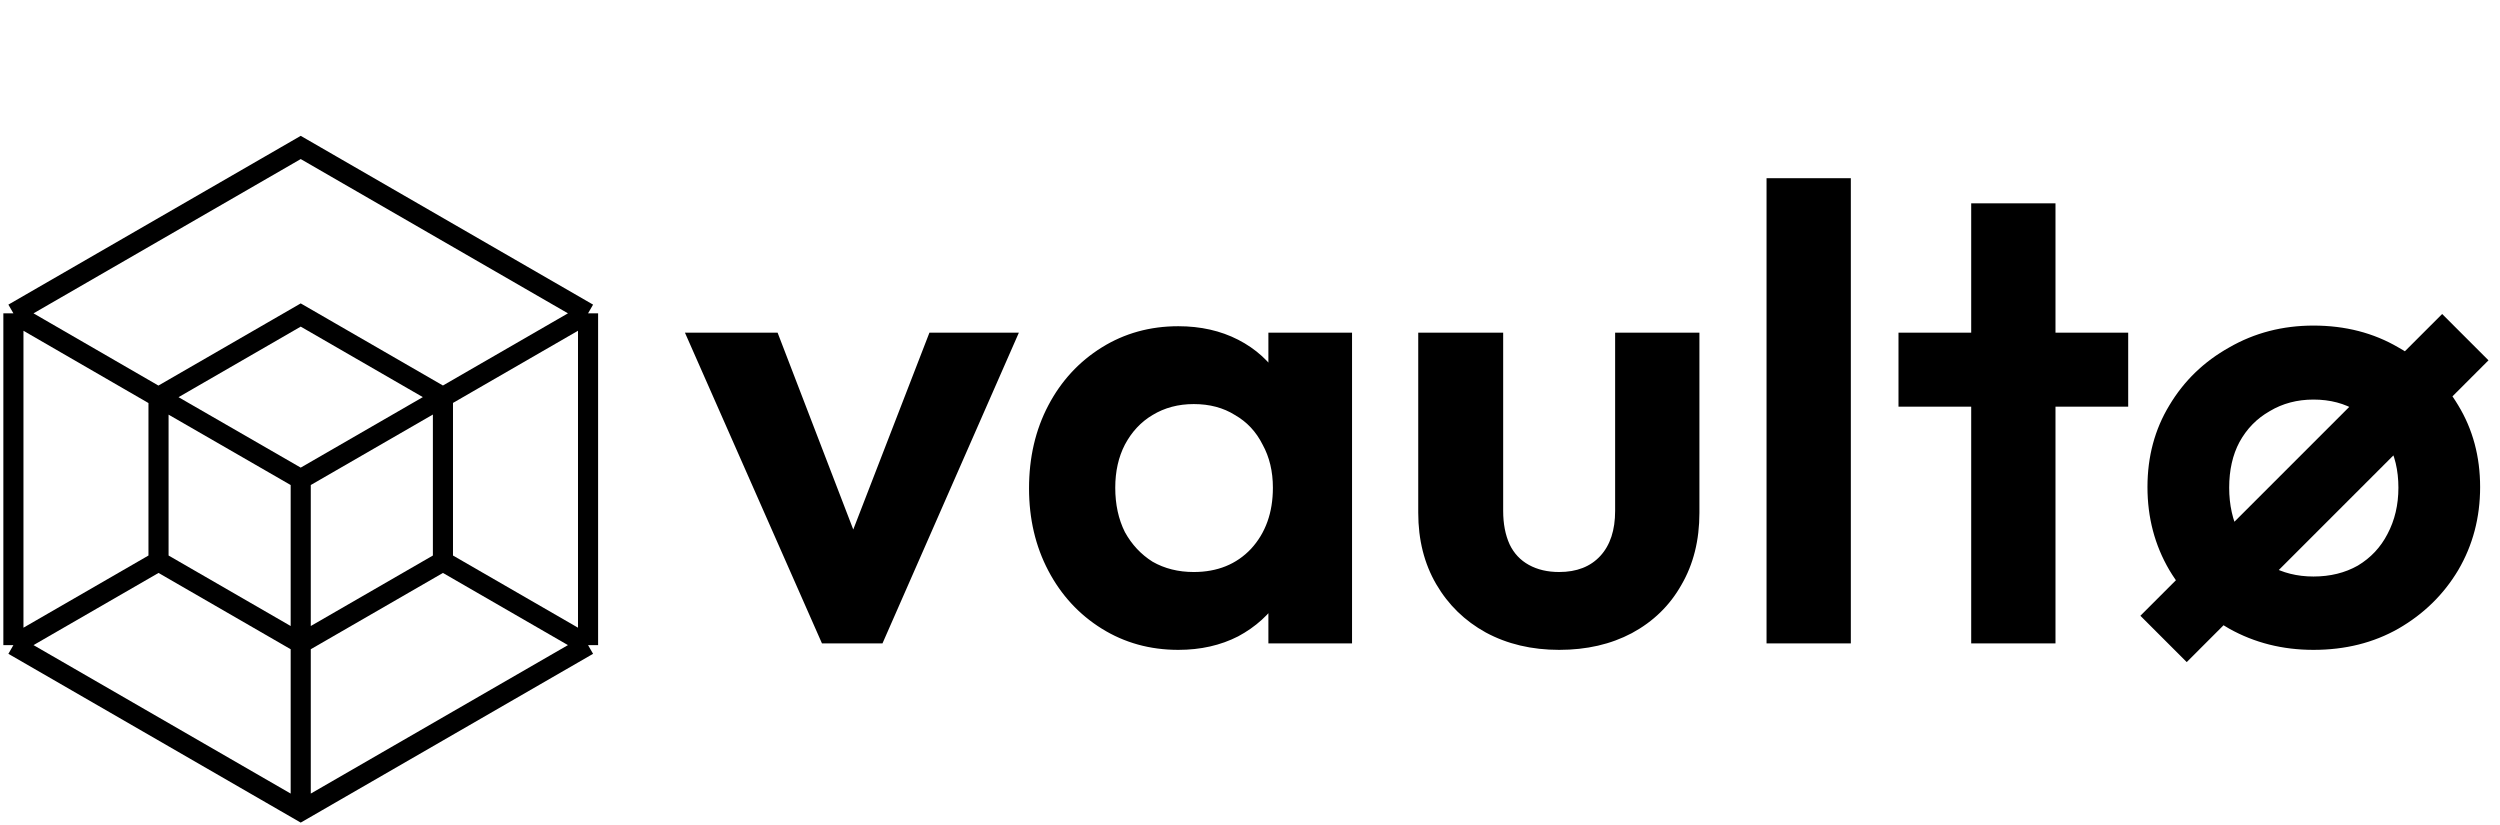
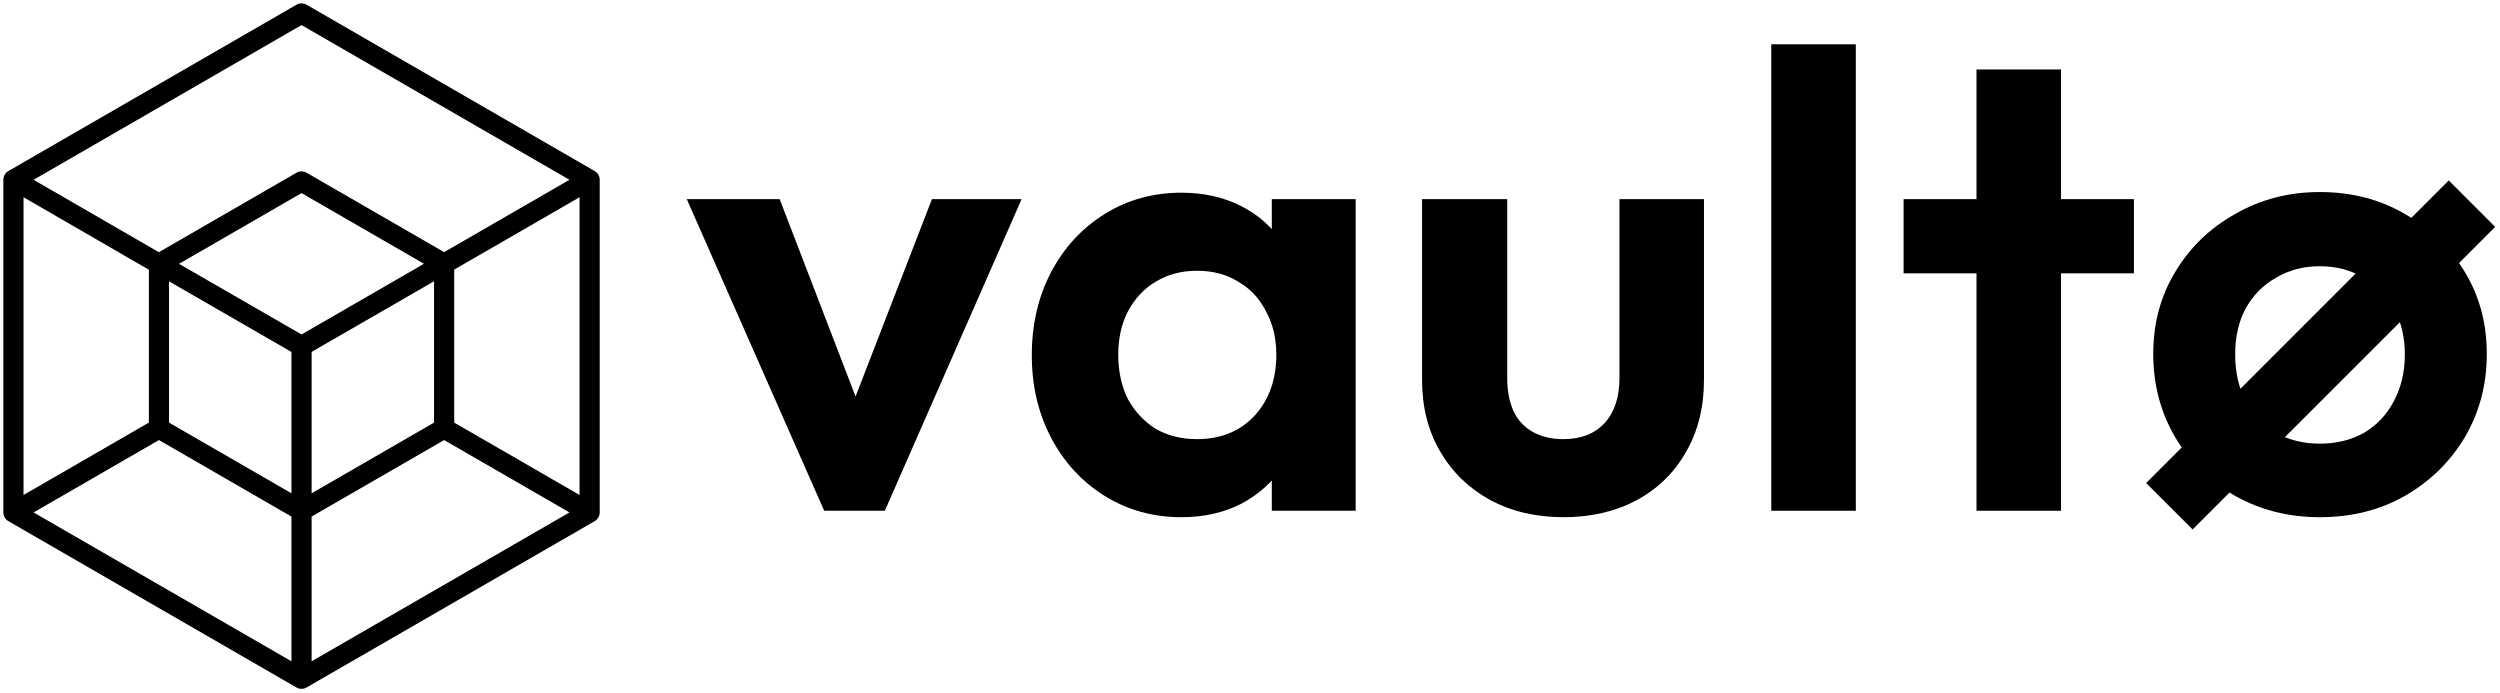
- <svg xmlns="http://www.w3.org/2000/svg" width="373" height="123" viewBox="0 0 373 123" fill="none">
-   <path d="M87.737 46.75L44.868 22L2 46.75M87.737 46.75V96.25M87.737 46.75L44.868 71.5M87.737 96.25L44.868 121L2 96.25M87.737 96.25L66.086 83.75M2 96.25V46.75M2 96.25L23.651 83.75M2 46.75L23.618 59.25L44.868 71.5M66.086 83.75V59.25L44.868 47L23.651 59.25V83.75M66.086 83.75L44.868 96L23.651 83.75M44.868 120V71.5" stroke="black" stroke-width="3" />
-   <path d="M122.64 96L102.192 49.632H116.016L130.704 87.84H123.888L138.672 49.632H152.016L131.664 96H122.64ZM175.804 96.96C171.58 96.96 167.772 95.904 164.38 93.792C160.988 91.68 158.332 88.8 156.412 85.152C154.492 81.504 153.532 77.408 153.532 72.864C153.532 68.256 154.492 64.128 156.412 60.48C158.332 56.832 160.988 53.952 164.38 51.84C167.772 49.728 171.58 48.672 175.804 48.672C179.132 48.672 182.108 49.344 184.732 50.688C187.356 52.032 189.436 53.92 190.972 56.352C192.572 58.72 193.436 61.408 193.564 64.416V81.12C193.436 84.192 192.572 86.912 190.972 89.28C189.436 91.648 187.356 93.536 184.732 94.944C182.108 96.288 179.132 96.96 175.804 96.96ZM178.108 85.344C181.628 85.344 184.476 84.192 186.652 81.888C188.828 79.52 189.916 76.48 189.916 72.768C189.916 70.336 189.404 68.192 188.38 66.336C187.42 64.416 186.044 62.944 184.252 61.92C182.524 60.832 180.476 60.288 178.108 60.288C175.804 60.288 173.756 60.832 171.964 61.92C170.236 62.944 168.86 64.416 167.836 66.336C166.876 68.192 166.396 70.336 166.396 72.768C166.396 75.264 166.876 77.472 167.836 79.392C168.86 81.248 170.236 82.72 171.964 83.808C173.756 84.832 175.804 85.344 178.108 85.344ZM189.244 96V83.52L191.26 72.192L189.244 61.056V49.632H201.724V96H189.244ZM232.625 96.96C228.529 96.96 224.881 96.096 221.681 94.368C218.545 92.64 216.081 90.24 214.289 87.168C212.497 84.096 211.601 80.544 211.601 76.512V49.632H224.273V76.224C224.273 78.144 224.593 79.808 225.233 81.216C225.873 82.56 226.833 83.584 228.113 84.288C229.393 84.992 230.897 85.344 232.625 85.344C235.249 85.344 237.297 84.544 238.769 82.944C240.241 81.344 240.977 79.104 240.977 76.224V49.632H253.553V76.512C253.553 80.608 252.657 84.192 250.865 87.264C249.137 90.336 246.673 92.736 243.473 94.464C240.337 96.128 236.721 96.96 232.625 96.96ZM263.568 96V26.592H276.144V96H263.568ZM294.103 96V30.336H306.679V96H294.103ZM283.255 60.672V49.632H317.527V60.672H283.255ZM326.258 98.784L319.346 91.872L364.37 46.848L371.282 53.76L326.258 98.784ZM345.17 96.96C340.562 96.96 336.37 95.904 332.594 93.792C328.818 91.616 325.842 88.704 323.666 85.056C321.49 81.344 320.402 77.216 320.402 72.672C320.402 68.128 321.49 64.064 323.666 60.48C325.842 56.832 328.818 53.952 332.594 51.84C336.37 49.664 340.562 48.576 345.17 48.576C349.906 48.576 354.13 49.664 357.842 51.84C361.618 53.952 364.594 56.832 366.77 60.48C368.946 64.064 370.034 68.128 370.034 72.672C370.034 77.216 368.946 81.344 366.77 85.056C364.594 88.704 361.618 91.616 357.842 93.792C354.13 95.904 349.906 96.96 345.17 96.96ZM345.17 86.016C347.666 86.016 349.874 85.472 351.794 84.384C353.714 83.232 355.186 81.664 356.21 79.68C357.298 77.632 357.842 75.328 357.842 72.768C357.842 70.144 357.298 67.872 356.21 65.952C355.122 63.968 353.618 62.432 351.698 61.344C349.842 60.192 347.666 59.616 345.17 59.616C342.738 59.616 340.562 60.192 338.642 61.344C336.722 62.432 335.218 63.968 334.13 65.952C333.106 67.872 332.594 70.144 332.594 72.768C332.594 75.328 333.106 77.632 334.13 79.68C335.218 81.664 336.722 83.232 338.642 84.384C340.562 85.472 342.738 86.016 345.17 86.016Z" fill="black" />
+ <svg xmlns="http://www.w3.org/2000/svg" width="372" height="103" viewBox="0 0 372 103" fill="none">
+   <path d="M87.737 26.75L44.868 2L2 26.75M87.737 26.75V76.25M87.737 26.75L44.868 51.5M87.737 76.25L44.868 101L2 76.25M87.737 76.25L66.086 63.75M2 76.25V26.75M2 76.25L23.651 63.75M2 26.75L23.618 39.25L44.868 51.5M66.086 63.75V39.25L44.868 27L23.651 39.25V63.75M66.086 63.75L44.868 76L23.651 63.75M44.868 100V51.5" stroke="black" stroke-width="3" stroke-linecap="round" stroke-linejoin="round" />
+   <path d="M122.64 76L102.192 29.632H116.016L130.704 67.84H123.888L138.672 29.632H152.016L131.664 76H122.64Z" fill="black" />
+   <path d="M175.804 76.96C171.58 76.96 167.772 75.904 164.38 73.792C160.988 71.68 158.332 68.8 156.412 65.152C154.492 61.504 153.532 57.408 153.532 52.864C153.532 48.256 154.492 44.128 156.412 40.48C158.332 36.832 160.988 33.952 164.38 31.84C167.772 29.728 171.58 28.672 175.804 28.672C179.132 28.672 182.108 29.344 184.732 30.688C187.356 32.032 189.436 33.92 190.972 36.352C192.572 38.72 193.436 41.408 193.564 44.416V61.12C193.436 64.192 192.572 66.912 190.972 69.28C189.436 71.648 187.356 73.536 184.732 74.944C182.108 76.288 179.132 76.96 175.804 76.96ZM178.108 65.344C181.628 65.344 184.476 64.192 186.652 61.888C188.828 59.52 189.916 56.48 189.916 52.768C189.916 50.336 189.404 48.192 188.38 46.336C187.42 44.416 186.044 42.944 184.252 41.92C182.524 40.832 180.476 40.288 178.108 40.288C175.804 40.288 173.756 40.832 171.964 41.92C170.236 42.944 168.86 44.416 167.836 46.336C166.876 48.192 166.396 50.336 166.396 52.768C166.396 55.264 166.876 57.472 167.836 59.392C168.86 61.248 170.236 62.72 171.964 63.808C173.756 64.832 175.804 65.344 178.108 65.344ZM189.244 76V63.52L191.26 52.192L189.244 41.056V29.632H201.724V76H189.244Z" fill="black" />
+   <path d="M232.625 76.96C228.529 76.96 224.881 76.096 221.681 74.368C218.545 72.64 216.081 70.24 214.289 67.168C212.497 64.096 211.601 60.544 211.601 56.512V29.632H224.273V56.224C224.273 58.144 224.593 59.808 225.233 61.216C225.873 62.56 226.833 63.584 228.113 64.288C229.393 64.992 230.897 65.344 232.625 65.344C235.249 65.344 237.297 64.544 238.769 62.944C240.241 61.344 240.977 59.104 240.977 56.224V29.632H253.553V56.512C253.553 60.608 252.657 64.192 250.865 67.264C249.137 70.336 246.673 72.736 243.473 74.464C240.337 76.128 236.721 76.96 232.625 76.96Z" fill="black" />
+   <path d="M263.568 76V6.592H276.144V76H263.568Z" fill="black" />
+   <path d="M294.103 76V10.336H306.679V76H294.103ZM283.255 40.672V29.632H317.527V40.672H283.255Z" fill="black" />
+   <path d="M326.258 78.784L319.346 71.872L364.37 26.848L371.282 33.76L326.258 78.784ZM345.17 76.96C340.562 76.96 336.37 75.904 332.594 73.792C328.818 71.616 325.842 68.704 323.666 65.056C321.49 61.344 320.402 57.216 320.402 52.672C320.402 48.128 321.49 44.064 323.666 40.48C325.842 36.832 328.818 33.952 332.594 31.84C336.37 29.664 340.562 28.576 345.17 28.576C349.906 28.576 354.13 29.664 357.842 31.84C361.618 33.952 364.594 36.832 366.77 40.48C368.946 44.064 370.034 48.128 370.034 52.672C370.034 57.216 368.946 61.344 366.77 65.056C364.594 68.704 361.618 71.616 357.842 73.792C354.13 75.904 349.906 76.96 345.17 76.96ZM345.17 66.016C347.666 66.016 349.874 65.472 351.794 64.384C353.714 63.232 355.186 61.664 356.21 59.68C357.298 57.632 357.842 55.328 357.842 52.768C357.842 50.144 357.298 47.872 356.21 45.952C355.122 43.968 353.618 42.432 351.698 41.344C349.842 40.192 347.666 39.616 345.17 39.616C342.738 39.616 340.562 40.192 338.642 41.344C336.722 42.432 335.218 43.968 334.13 45.952C333.106 47.872 332.594 50.144 332.594 52.768C332.594 55.328 333.106 57.632 334.13 59.68C335.218 61.664 336.722 63.232 338.642 64.384C340.562 65.472 342.738 66.016 345.17 66.016Z" fill="black" />
</svg>
